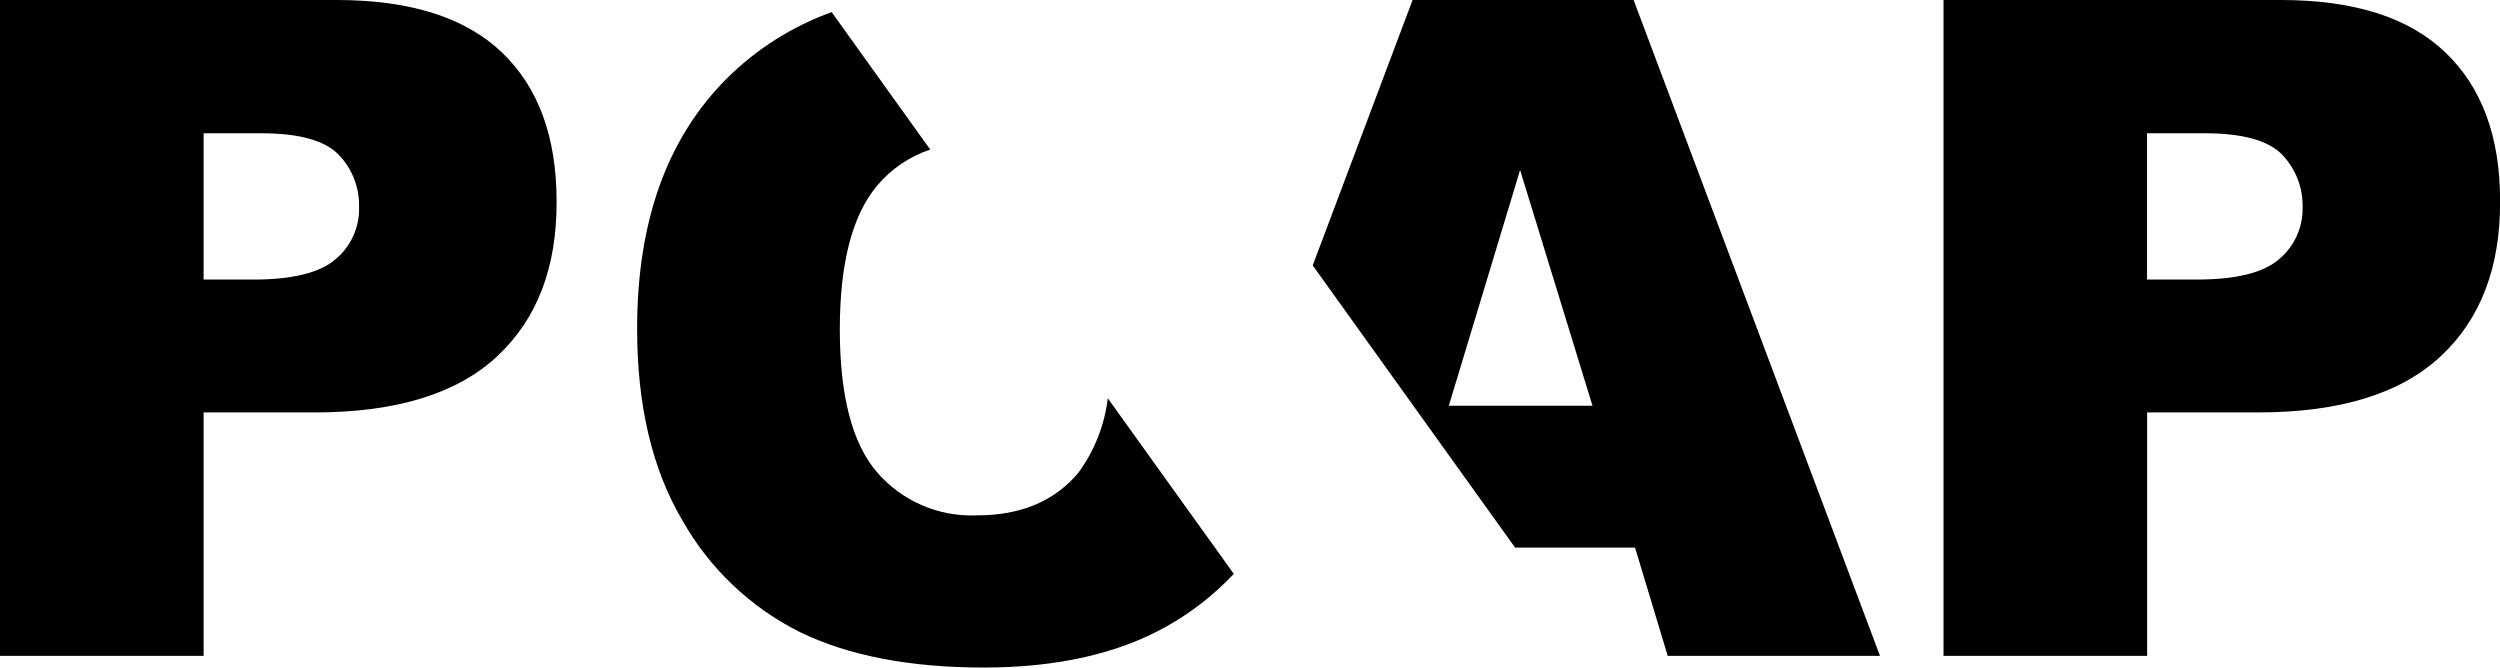
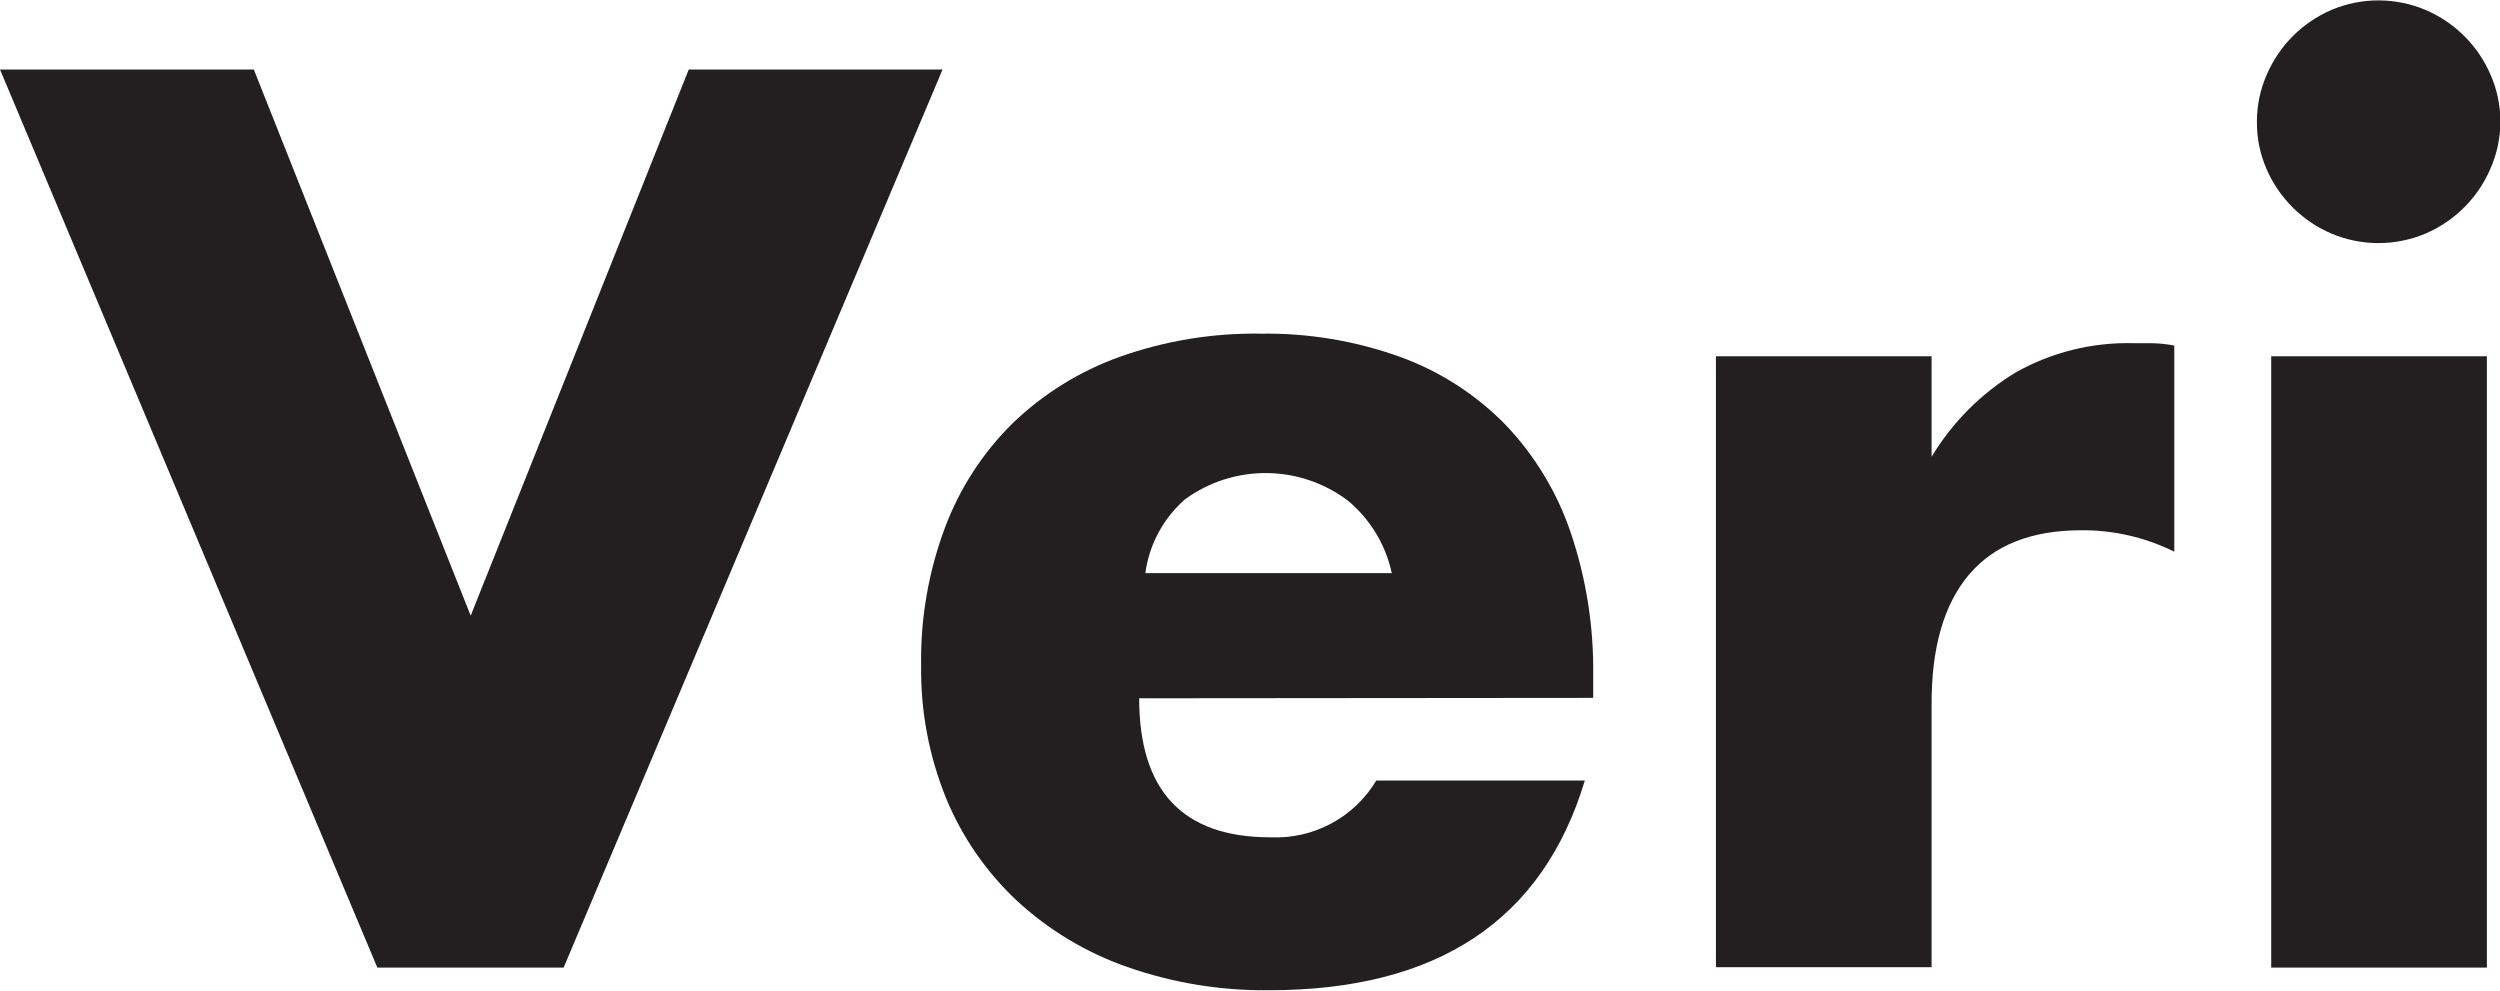
- <svg xmlns="http://www.w3.org/2000/svg" id="Layer_1" data-name="Layer 1" viewBox="0 0 245.56 65.52">
-   <g>
-     <path d="M-271.36,255.27h-33.1v64.42h20V295.78h10.9q12,0,17.91-5.49t5.86-15.25q0-9.5-5.38-14.63T-271.36,255.27Zm-.14,25.46c-1.55,1.34-4.24,2-8.08,2h-4.88V268.36h5.67c3.72,0,6.25.71,7.6,2.11a7.15,7.15,0,0,1,2,5.14A6.42,6.42,0,0,1-271.5,280.73Z" transform="translate(304.46 -255.27)" />
-     <path d="M-198.55,301.72q-3.51,4.17-9.93,4.17a12.26,12.26,0,0,1-9.86-4.26q-3.63-4.26-3.63-14t3.65-14.11a11.63,11.63,0,0,1,5.23-3.56l-9.68-13.5A28.08,28.08,0,0,0-233.09,263q-8.79,8.79-8.79,24.56,0,11.3,4.44,18.81a27.21,27.21,0,0,0,11.58,11q7.14,3.46,18,3.47,10.73,0,17.91-4a27.72,27.72,0,0,0,6.68-5.2l-12.38-17.25A15.47,15.47,0,0,1-198.55,301.72Z" transform="translate(304.46 -255.27)" />
-     <path d="M-140.65,319.69h20.85L-144,255.27h-21.71l-9.81,26.07,19.88,27.72h11.78Zm-21.5-24.57,7-23.15,7.11,23.15Z" transform="translate(304.46 -255.27)" />
-     <path d="M-64.28,260.41q-5.37-5.15-16.19-5.14h-33.09v64.42h20V295.78h10.9q12,0,17.91-5.49T-58.89,275Q-58.89,265.54-64.28,260.41ZM-80.6,280.73c-1.55,1.34-4.25,2-8.09,2h-4.88V268.36h5.67c3.72,0,6.26.71,7.61,2.11a7.19,7.19,0,0,1,2,5.14A6.45,6.45,0,0,1-80.6,280.73Z" transform="translate(304.46 -255.27)" />
+ <svg xmlns="http://www.w3.org/2000/svg" viewBox="0 0 251.76 99.72">
+   <defs>
+     <style>
+       .cls-1 {
+         fill: #231f20;
+       }
+     </style>
+   </defs>
+   <g id="Layer_2" data-name="Layer 2">
+     <g id="Layer_1-2" data-name="Layer 1">
+       <g>
+         <path class="cls-1" d="M25.56,7,47.4,62,69.36,7H94.92L56.76,97.44H38L0,7Z" />
+         <path class="cls-1" d="M114.72,70.32q0,14,13.2,14A11.79,11.79,0,0,0,138.6,78.6h21q-6.36,21.12-31.8,21.12a41.78,41.78,0,0,1-14.28-2.34,31.88,31.88,0,0,1-11.1-6.66A29.68,29.68,0,0,1,95.28,80.4,34.4,34.4,0,0,1,92.76,67a38,38,0,0,1,2.4-13.86A29.15,29.15,0,0,1,102,42.6a30.31,30.31,0,0,1,10.74-6.66A40.62,40.62,0,0,1,127,33.6a39.76,39.76,0,0,1,14,2.34,28.42,28.42,0,0,1,10.56,6.78,29.46,29.46,0,0,1,6.6,10.86A43,43,0,0,1,160.44,68v2.28Zm25.44-12.6a13.07,13.07,0,0,0-4.44-7.32,13.77,13.77,0,0,0-16.38-.12,12,12,0,0,0-4,7.44Z" />
+         <path class="cls-1" d="M172.8,35.88h21.72V46A25,25,0,0,1,203,37.5a22.92,22.92,0,0,1,11.76-2.94h1.86a13.26,13.26,0,0,1,2.34.24V55.56a20.64,20.64,0,0,0-9.36-2.16q-7.56,0-11.34,4.5T194.52,71v26.4H172.8Z" />
+         <path class="cls-1" d="M227.28,12.24a11.65,11.65,0,0,1,1-4.74A12.45,12.45,0,0,1,234.78,1a12.18,12.18,0,0,1,9.48,0A12.45,12.45,0,0,1,250.8,7.5a11.81,11.81,0,0,1,1,4.74,11.81,11.81,0,0,1-1,4.74,12.45,12.45,0,0,1-6.54,6.54,12.18,12.18,0,0,1-9.48,0A12.45,12.45,0,0,1,228.24,17,11.65,11.65,0,0,1,227.28,12.24Zm23.16,23.64V97.44H228.72V35.88Z" />
+       </g>
+     </g>
  </g>
</svg>
